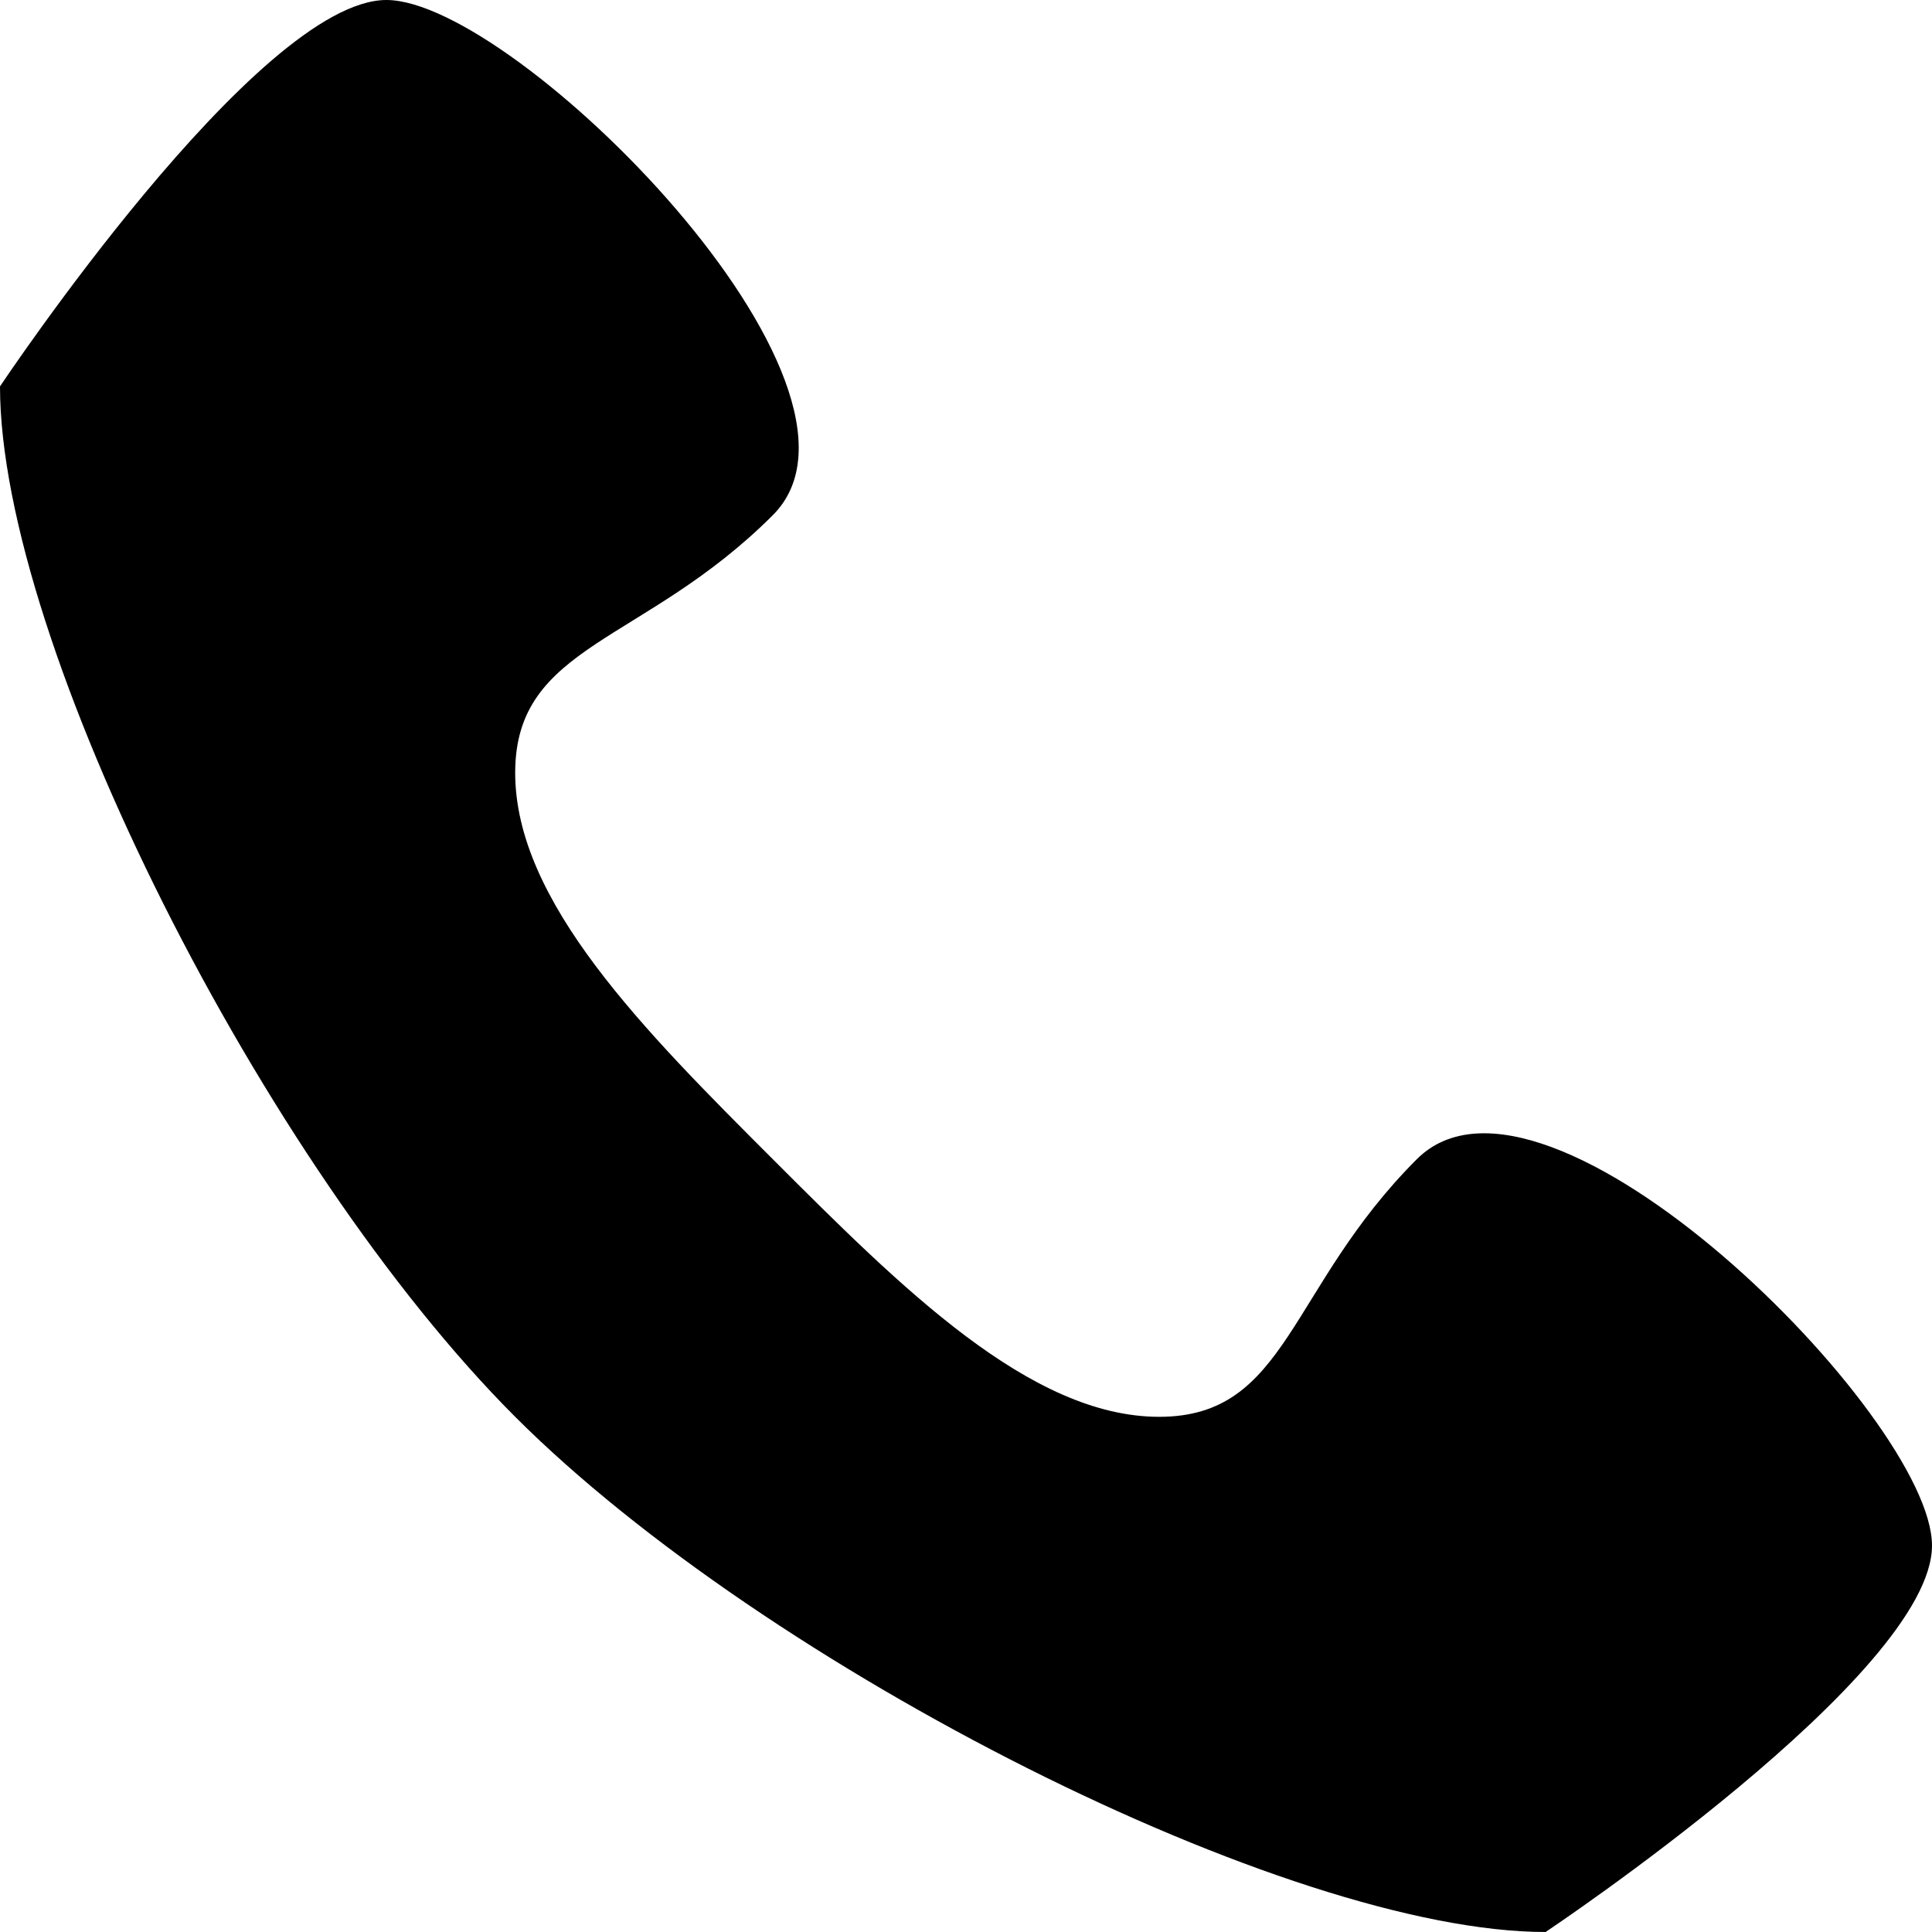
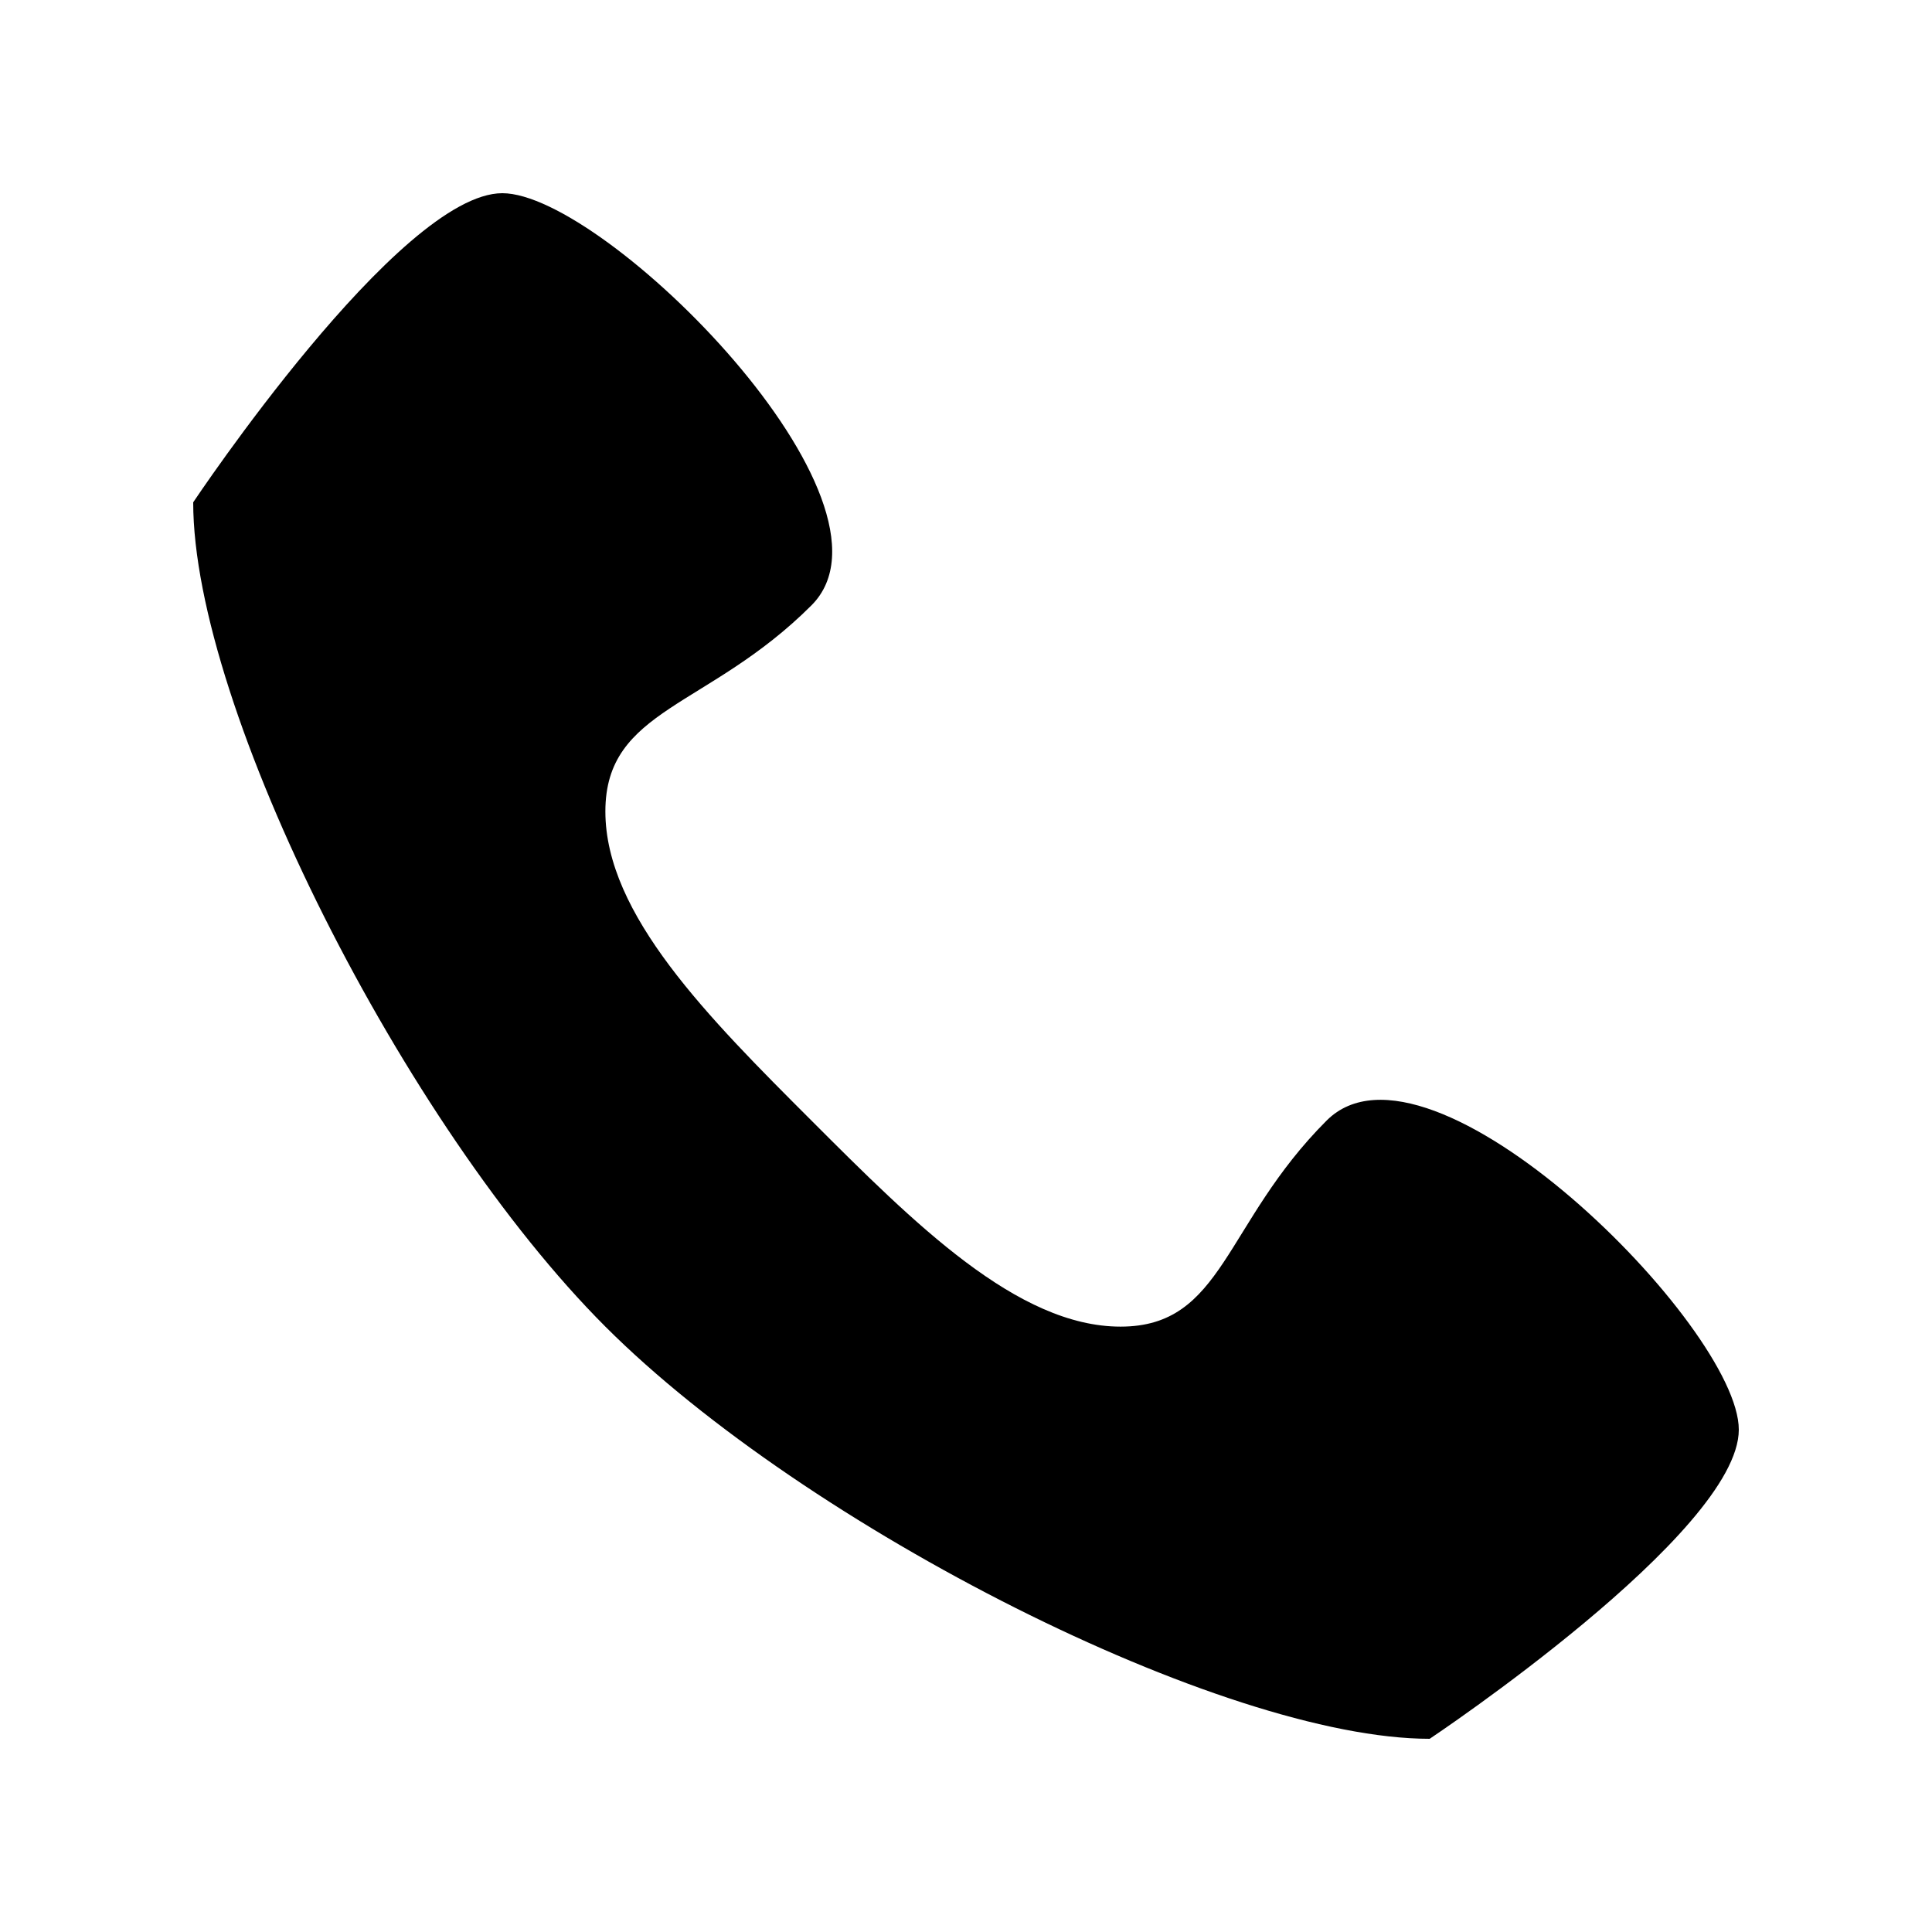
- <svg xmlns="http://www.w3.org/2000/svg" width="50" height="50" viewBox="0 0 50 50">
-   <path d="M36.667,30 C33.333,33.333 33.333,36.667 30,36.667 C26.667,36.667 23.333,33.333 20,30 C16.667,26.667 13.333,23.333 13.333,20 C13.333,16.667 16.667,16.667 20,13.333 C23.333,10 13.333,0 10,0 C6.667,0 0,10 0,10 C0,16.667 6.848,30.182 13.333,36.667 C19.818,43.152 33.333,50 40,50 C40,50 50,43.333 50,40 C50,36.667 40,26.667 36.667,30 Z" />
+ <svg xmlns="http://www.w3.org/2000/svg" xmlns:xlink="http://www.w3.org/1999/xlink" width="50" height="50" viewBox="0 0 50 50">
+   <defs>
+     <path id="phone-a" d="M34.333,29 C31.667,31.667 31.667,34.333 29,34.333 C26.333,34.333 23.667,31.667 21,29 C18.333,26.333 15.667,23.667 15.667,21 C15.667,18.333 18.333,18.333 21,15.667 C23.667,13 15.667,5 13,5 C10.333,5 5,13 5,13 C5,18.333 10.479,29.145 15.667,34.333 C20.855,39.521 31.667,45 37,45 C37,45 45,39.667 45,37 C45,34.333 37,26.333 34.333,29 Z" />
+   </defs>
+   <g fill="none" fill-rule="evenodd">
+     <use fill="#000" fill-rule="nonzero" xlink:href="#phone-a" />
+   </g>
</svg>
